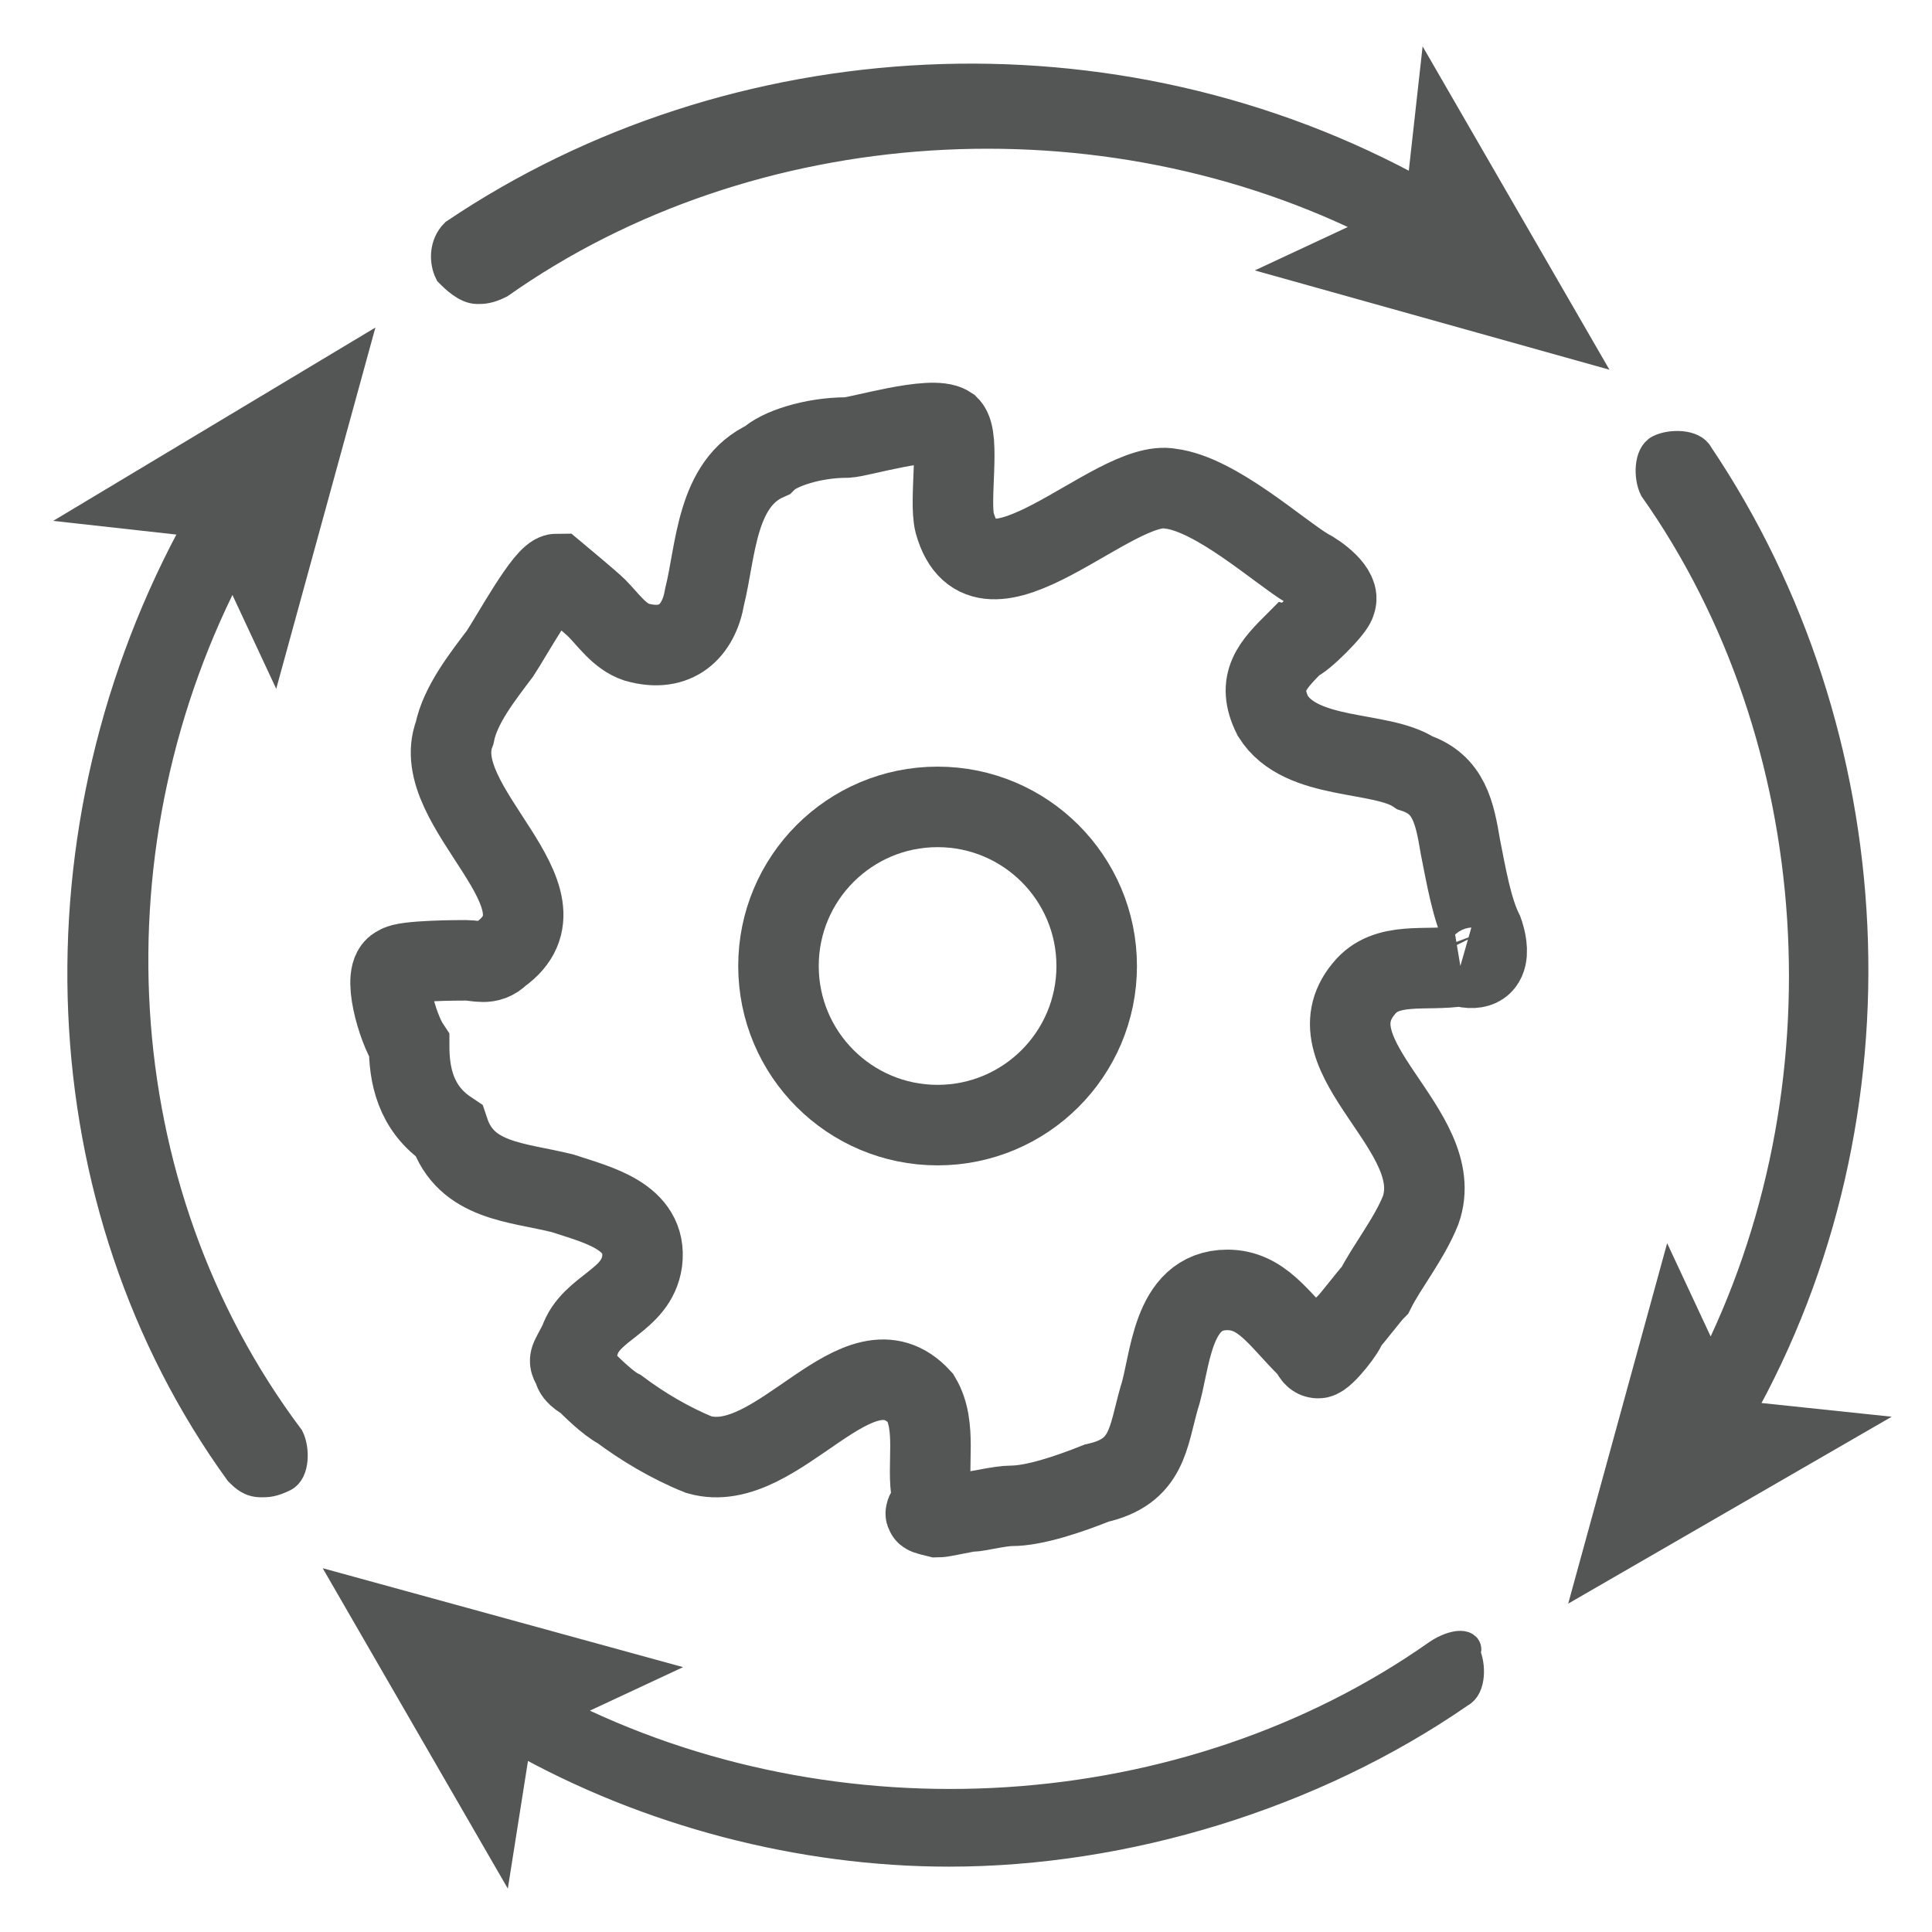
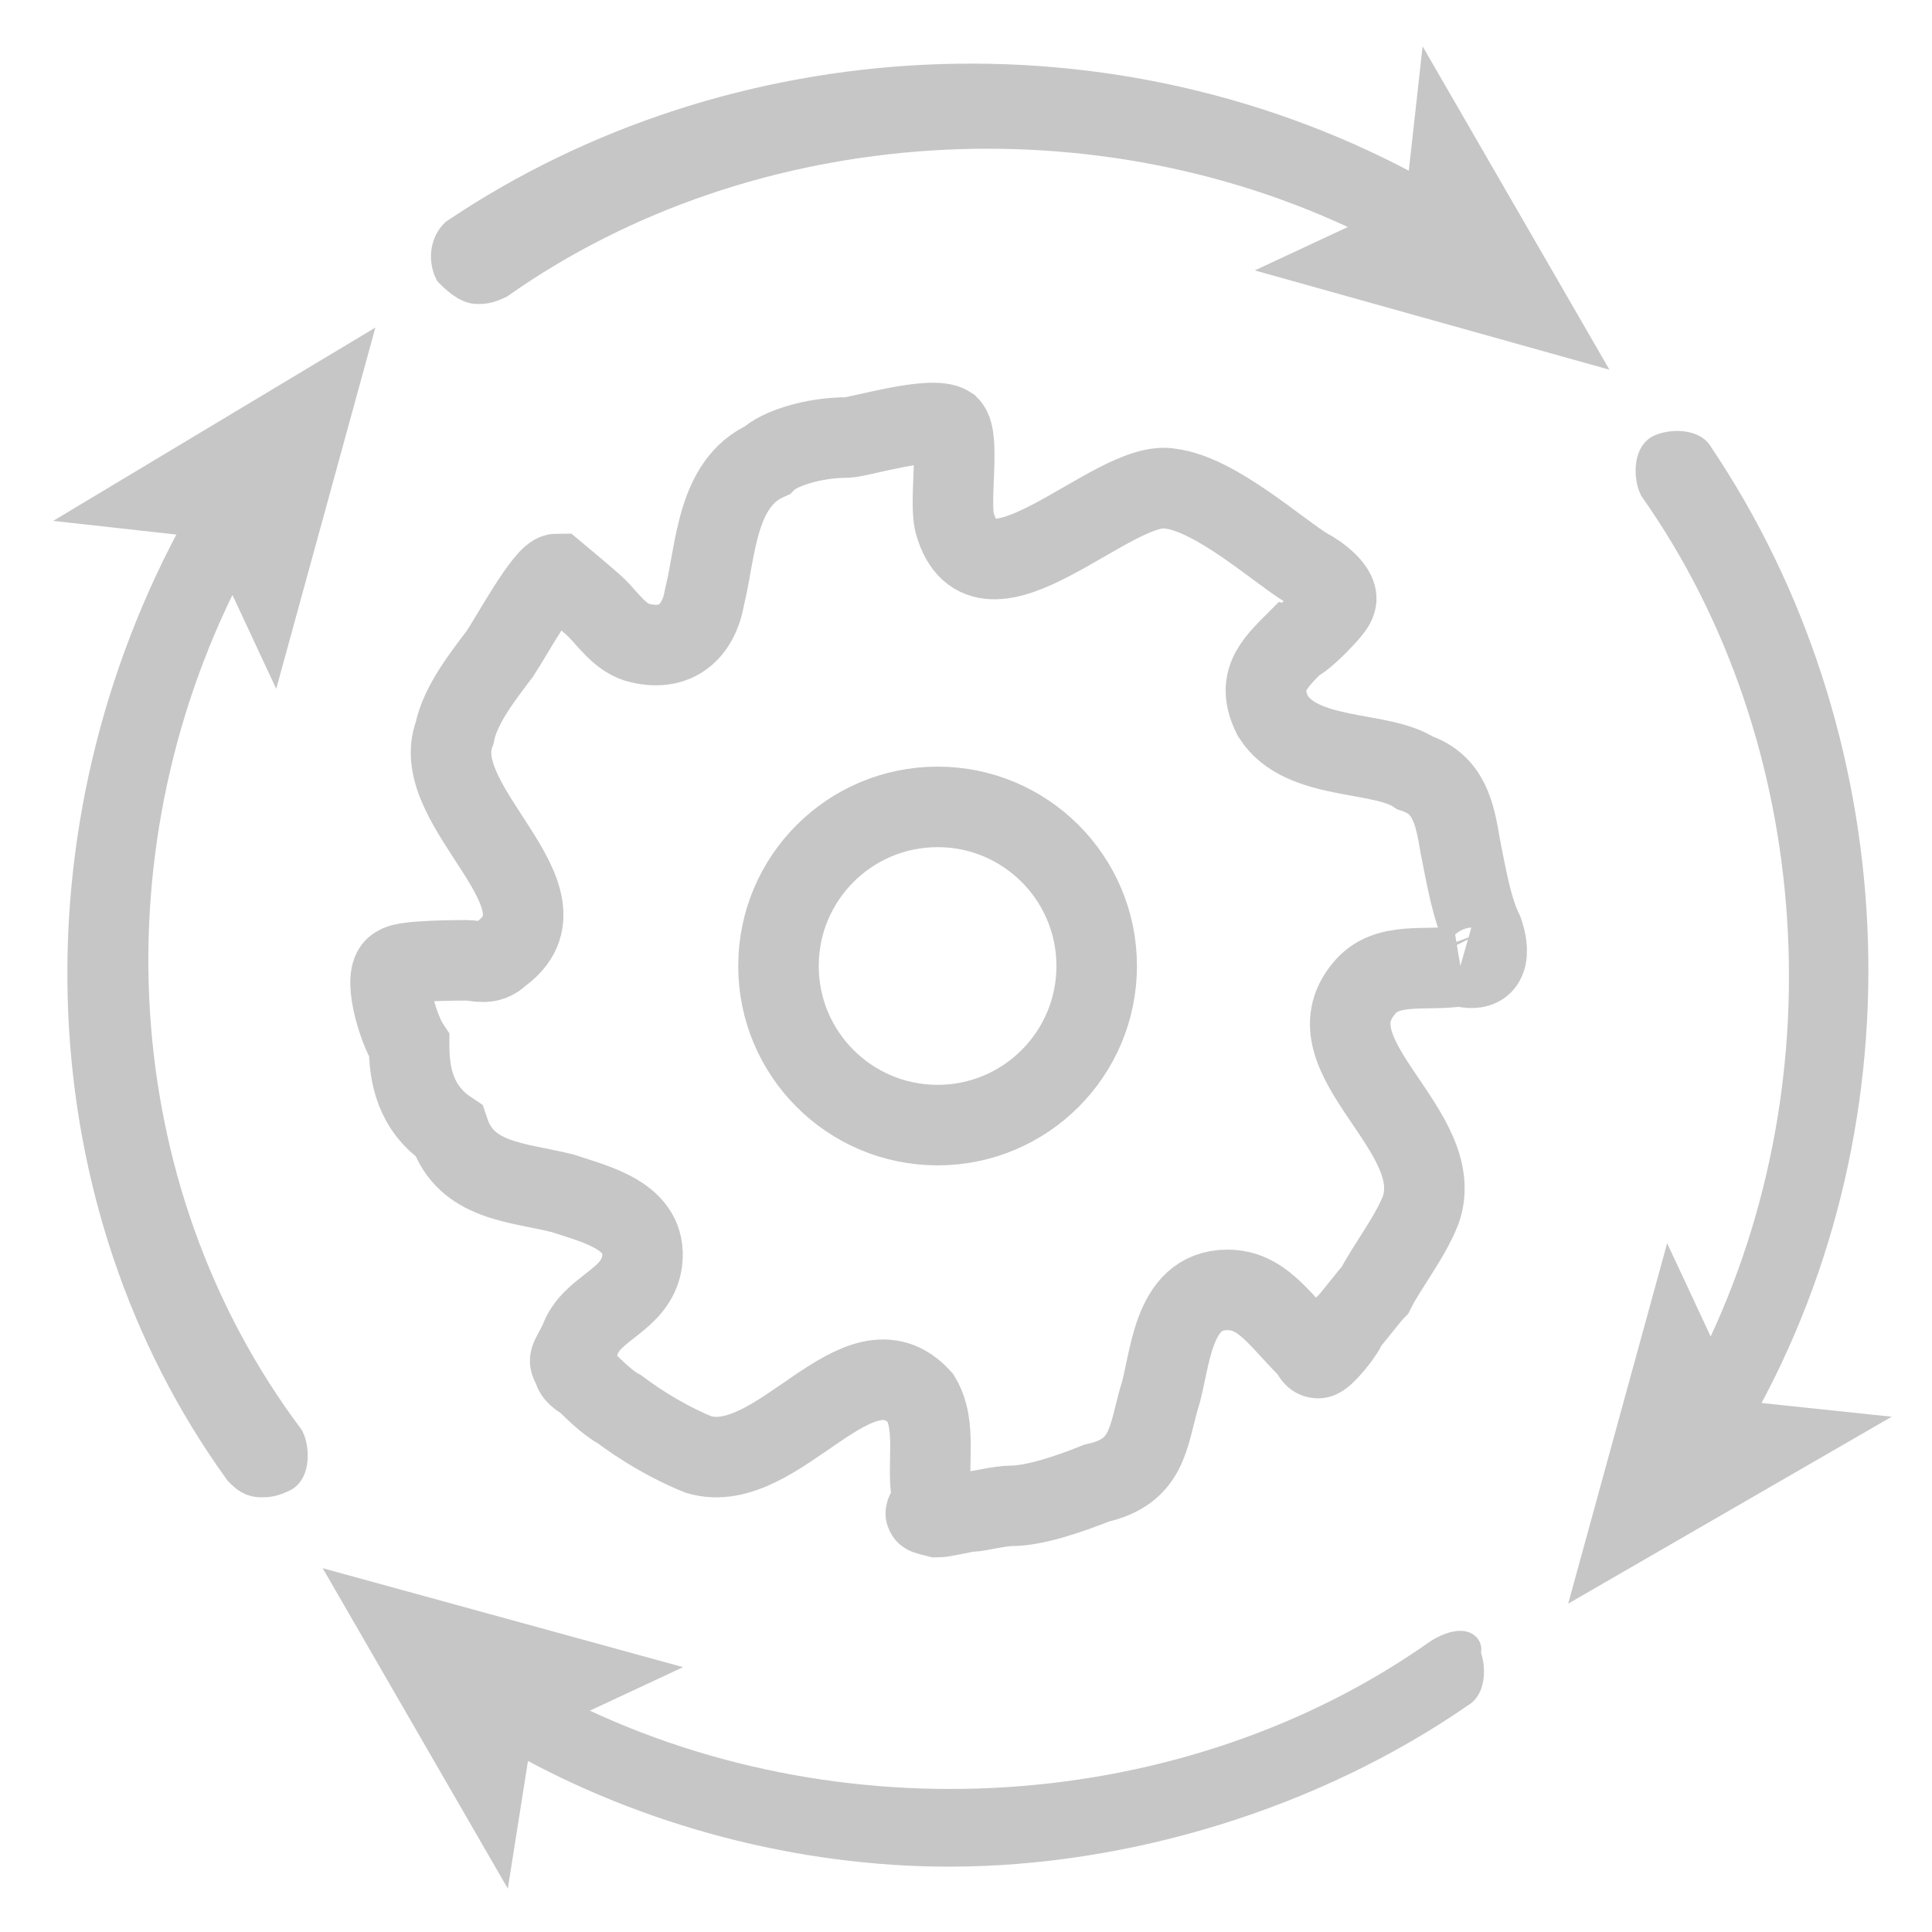
<svg xmlns="http://www.w3.org/2000/svg" version="1.1" id="icon_x5F_Deleat" x="0px" y="0px" viewBox="0 0 34 34" style="enable-background:new 0 0 34 34;" xml:space="preserve">
  <style type="text/css">
	.st0{fill:none;}
- 	.st1{fill:#535655;stroke:#535655;stroke-width:0.5;stroke-miterlimit:10;}
- 	.st2{fill:none;stroke:#535655;stroke-width:1.417;stroke-miterlimit:10;}
+ 	.st1{fill:#C6C6C6;stroke:#C6C6C6;stroke-width:0.5;stroke-miterlimit:10;}
+ 	.st2{fill:none;stroke:#C6C6C6;stroke-width:1.417;stroke-miterlimit:10;}
</style>
  <g>
    <rect x="5.6" y="4.6" class="st0" width="23.3" height="24.7" />
    <g>
      <path class="st1" d="M8.4,5.1c0.1,0,0.2,0,0.4-0.1c4.4-3.1,10.6-3.5,15.5-1l-1.5,0.7l5,1.4l-2.6-4.5L25,3.4    c-5.4-3-12.1-2.6-17,0.7C7.8,4.3,7.8,4.6,7.9,4.8C8,4.9,8.2,5.1,8.4,5.1z" />
      <path class="st1" d="M4.1,9.9l0.7,1.5l1.4-5.1L1.7,9l1.8,0.2c-3,5.4-2.7,12,0.7,16.7c0.1,0.1,0.2,0.2,0.4,0.2c0.1,0,0.2,0,0.4-0.1    s0.2-0.5,0.1-0.7C1.8,20.9,1.5,14.8,4.1,9.9z" />
      <path class="st1" d="M25.3,29.1c-4.4,3.1-10.6,3.5-15.5,1l1.5-0.7L6.2,28l2.6,4.5l0.3-1.9c2.3,1.3,5,2,7.6,2c3.1,0,6.4-1,9-2.8    c0.2-0.1,0.2-0.5,0.1-0.7C25.9,28.9,25.6,28.9,25.3,29.1z" />
      <path class="st1" d="M29.9,8c-0.1-0.2-0.5-0.2-0.7-0.1C29,8,29,8.4,29.1,8.6c3.1,4.4,3.5,10.6,1,15.5l-0.7-1.5L28,27.7l4.5-2.6    l-1.9-0.2C33.6,19.6,33.2,12.9,29.9,8z" />
      <g>
        <path class="st2" d="M25.7,17c-0.6,0.1-1.3-0.1-1.7,0.4c-1,1.2,1.5,2.5,1,3.9c-0.2,0.5-0.6,1-0.8,1.4c-0.1,0.1-0.4,0.5-0.5,0.6     c0,0.1-0.4,0.6-0.5,0.6s-0.1-0.1-0.2-0.2c-0.5-0.5-0.8-1-1.4-1c-1,0-1,1.3-1.2,1.9c-0.2,0.7-0.2,1.3-1.1,1.5     c-0.5,0.2-1.1,0.4-1.5,0.4c-0.2,0-0.6,0.1-0.7,0.1s-0.5,0.1-0.6,0.1c-0.4-0.1-0.1,0-0.1-0.4c-0.1-0.5,0.1-1.2-0.2-1.7     c-1.1-1.2-2.5,1.4-3.9,1c-0.5-0.2-1-0.5-1.4-0.8c-0.2-0.1-0.5-0.4-0.6-0.5c0,0-0.2-0.1-0.2-0.2C10,23.9,10,24,10.2,23.6     c0.2-0.6,1-0.7,1.1-1.4c0.1-0.8-0.8-1-1.4-1.2c-0.8-0.2-1.7-0.2-2-1.1c-0.6-0.4-0.7-1-0.7-1.5C7,18.1,6.7,17.1,7,17     c0.1-0.1,1.1-0.1,1.2-0.1c0.2,0,0.4,0.1,0.6-0.1c1.4-1-1.3-2.6-0.8-3.9c0.1-0.5,0.5-1,0.8-1.4c0.2-0.3,0.8-1.4,1-1.4     c0,0,0.6,0.5,0.7,0.6c0.2,0.2,0.4,0.5,0.7,0.6c0.7,0.2,1.1-0.2,1.2-0.8c0.2-0.8,0.2-2,1.1-2.4c0.2-0.2,0.8-0.4,1.4-0.4     c0.2,0,1.5-0.4,1.8-0.2c0.2,0.2,0,1.3,0.1,1.7c0.5,1.8,2.8-0.8,3.8-0.6c0.8,0.1,1.9,1.1,2.4,1.4c0.2,0.1,0.6,0.4,0.5,0.6     c0,0.1-0.6,0.7-0.7,0.7c-0.4,0.4-0.7,0.7-0.4,1.3c0.5,0.8,1.9,0.6,2.5,1c0.6,0.2,0.7,0.7,0.8,1.3c0.1,0.5,0.2,1.1,0.4,1.5     C26.1,16.4,26.4,17.2,25.7,17" />
        <circle class="st2" cx="16.5" cy="17" r="2.8" />
      </g>
    </g>
  </g>
</svg>
